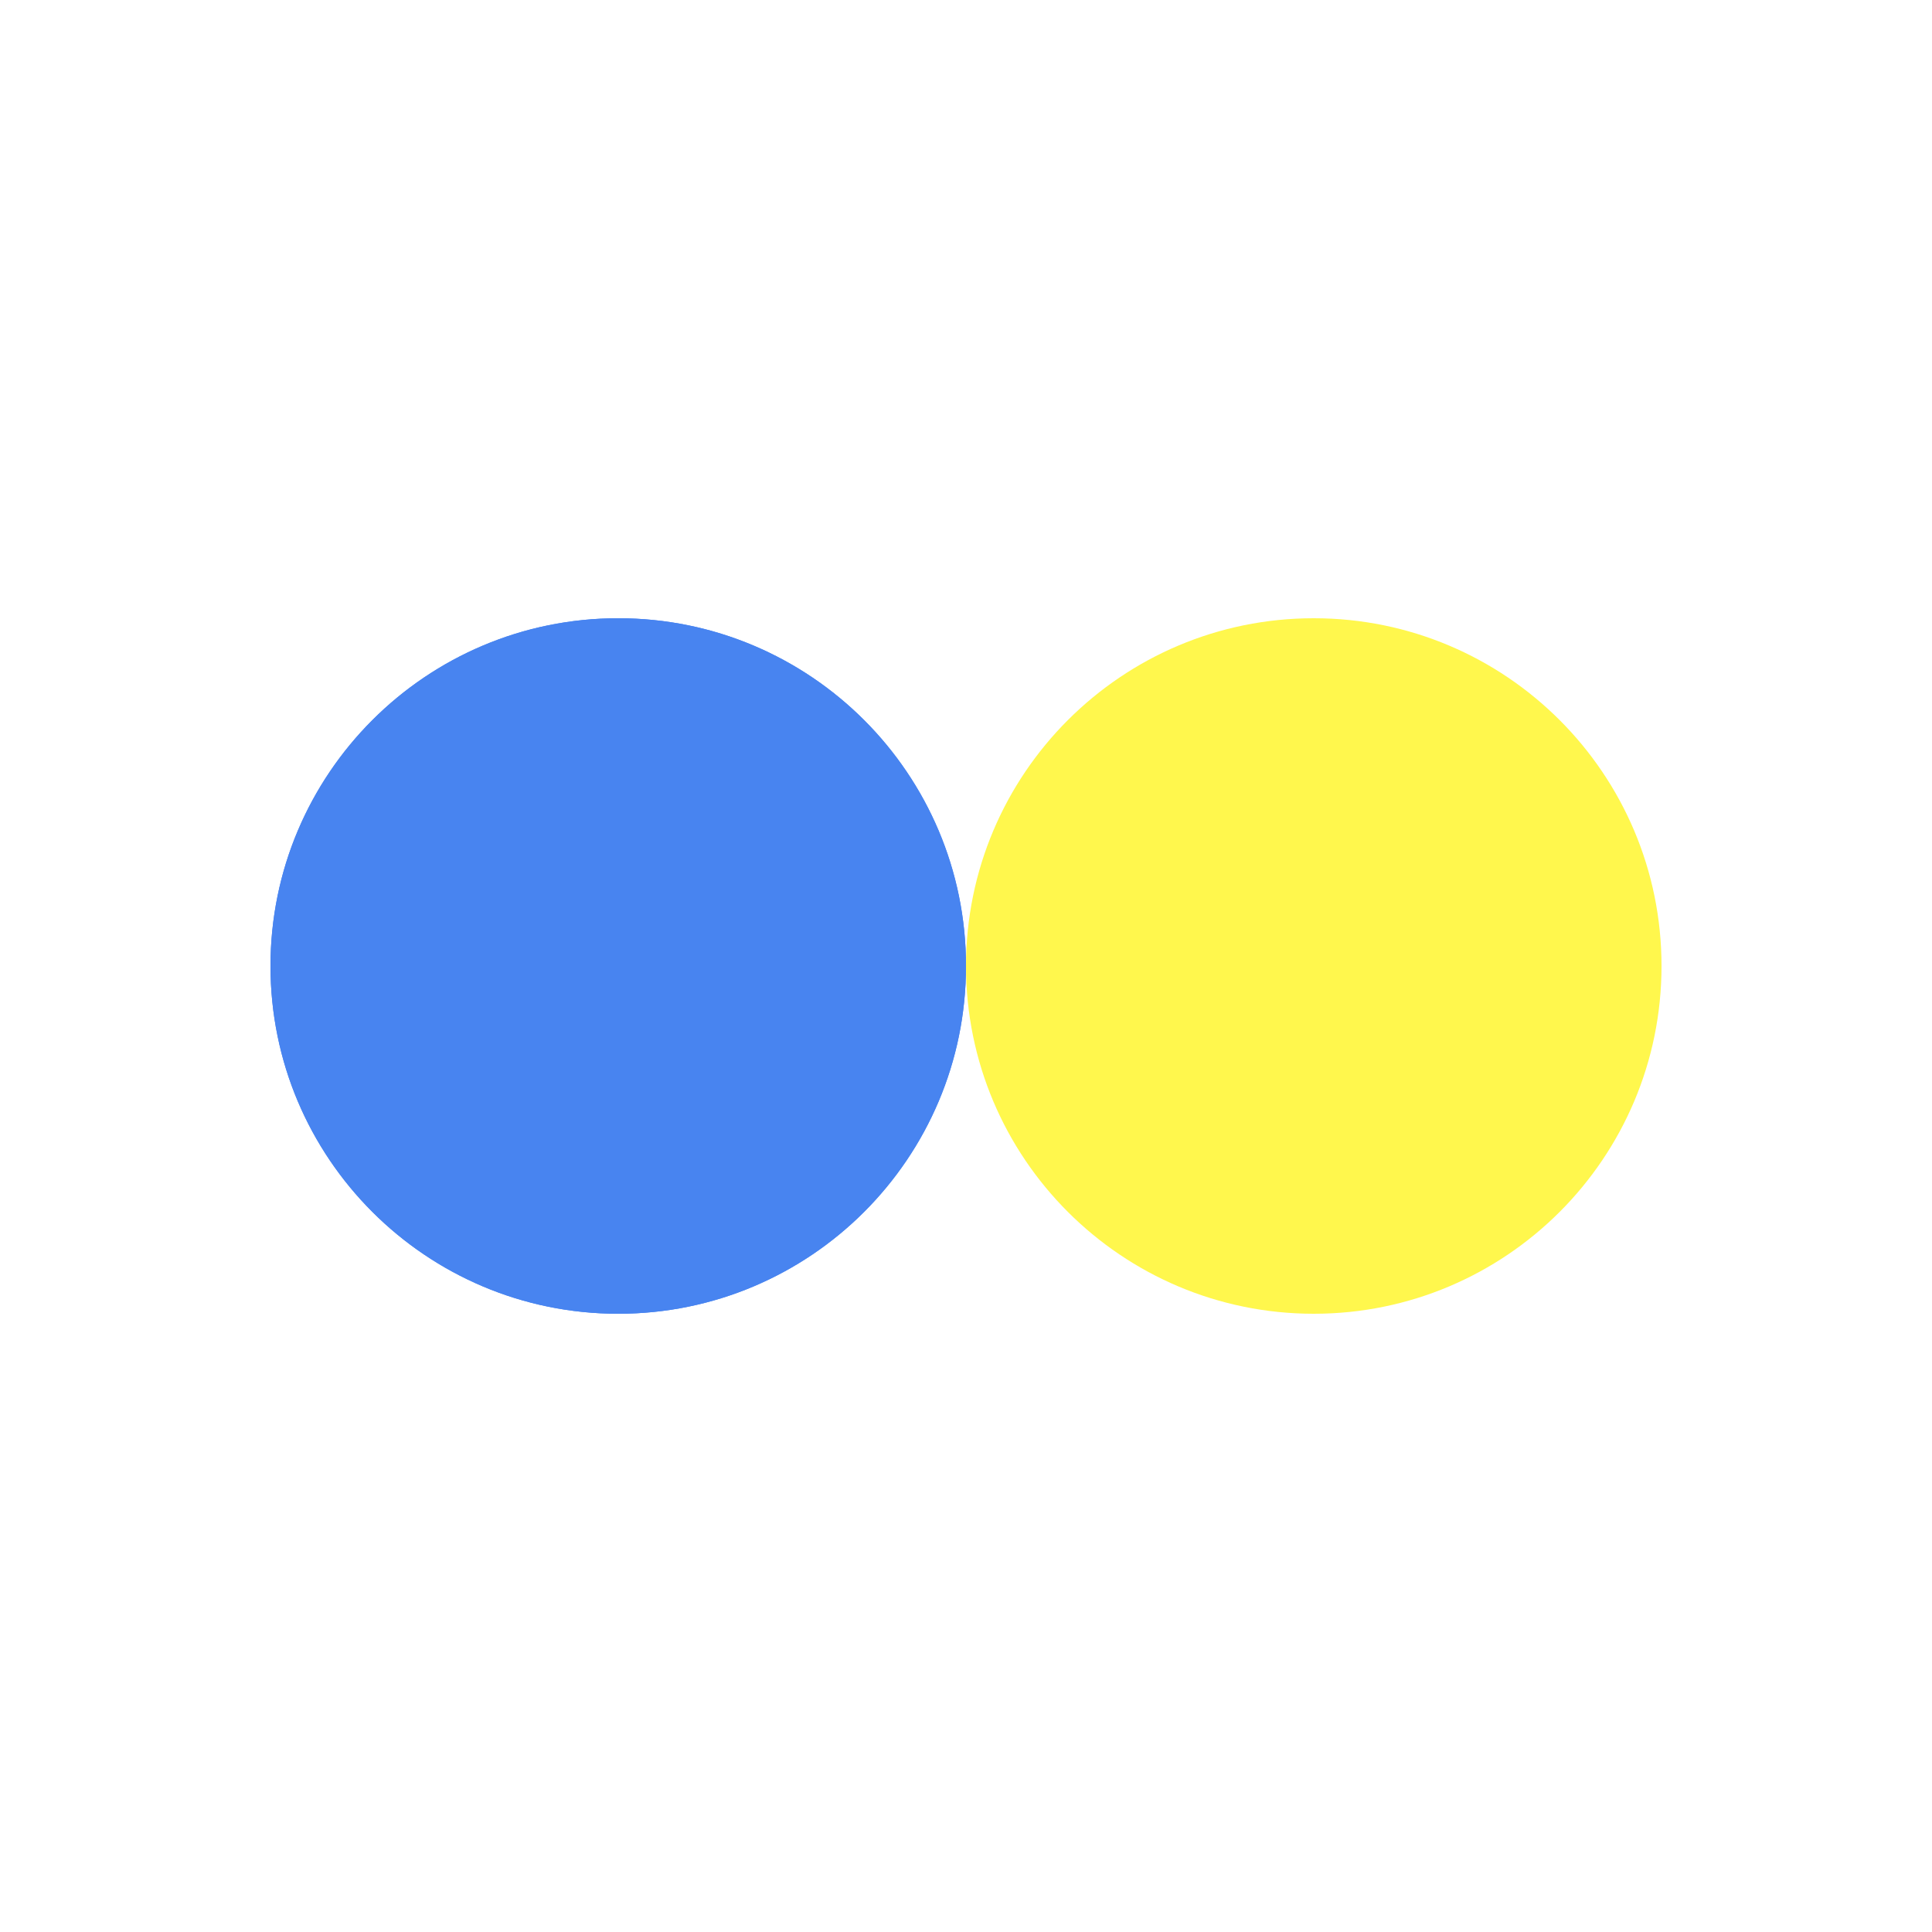
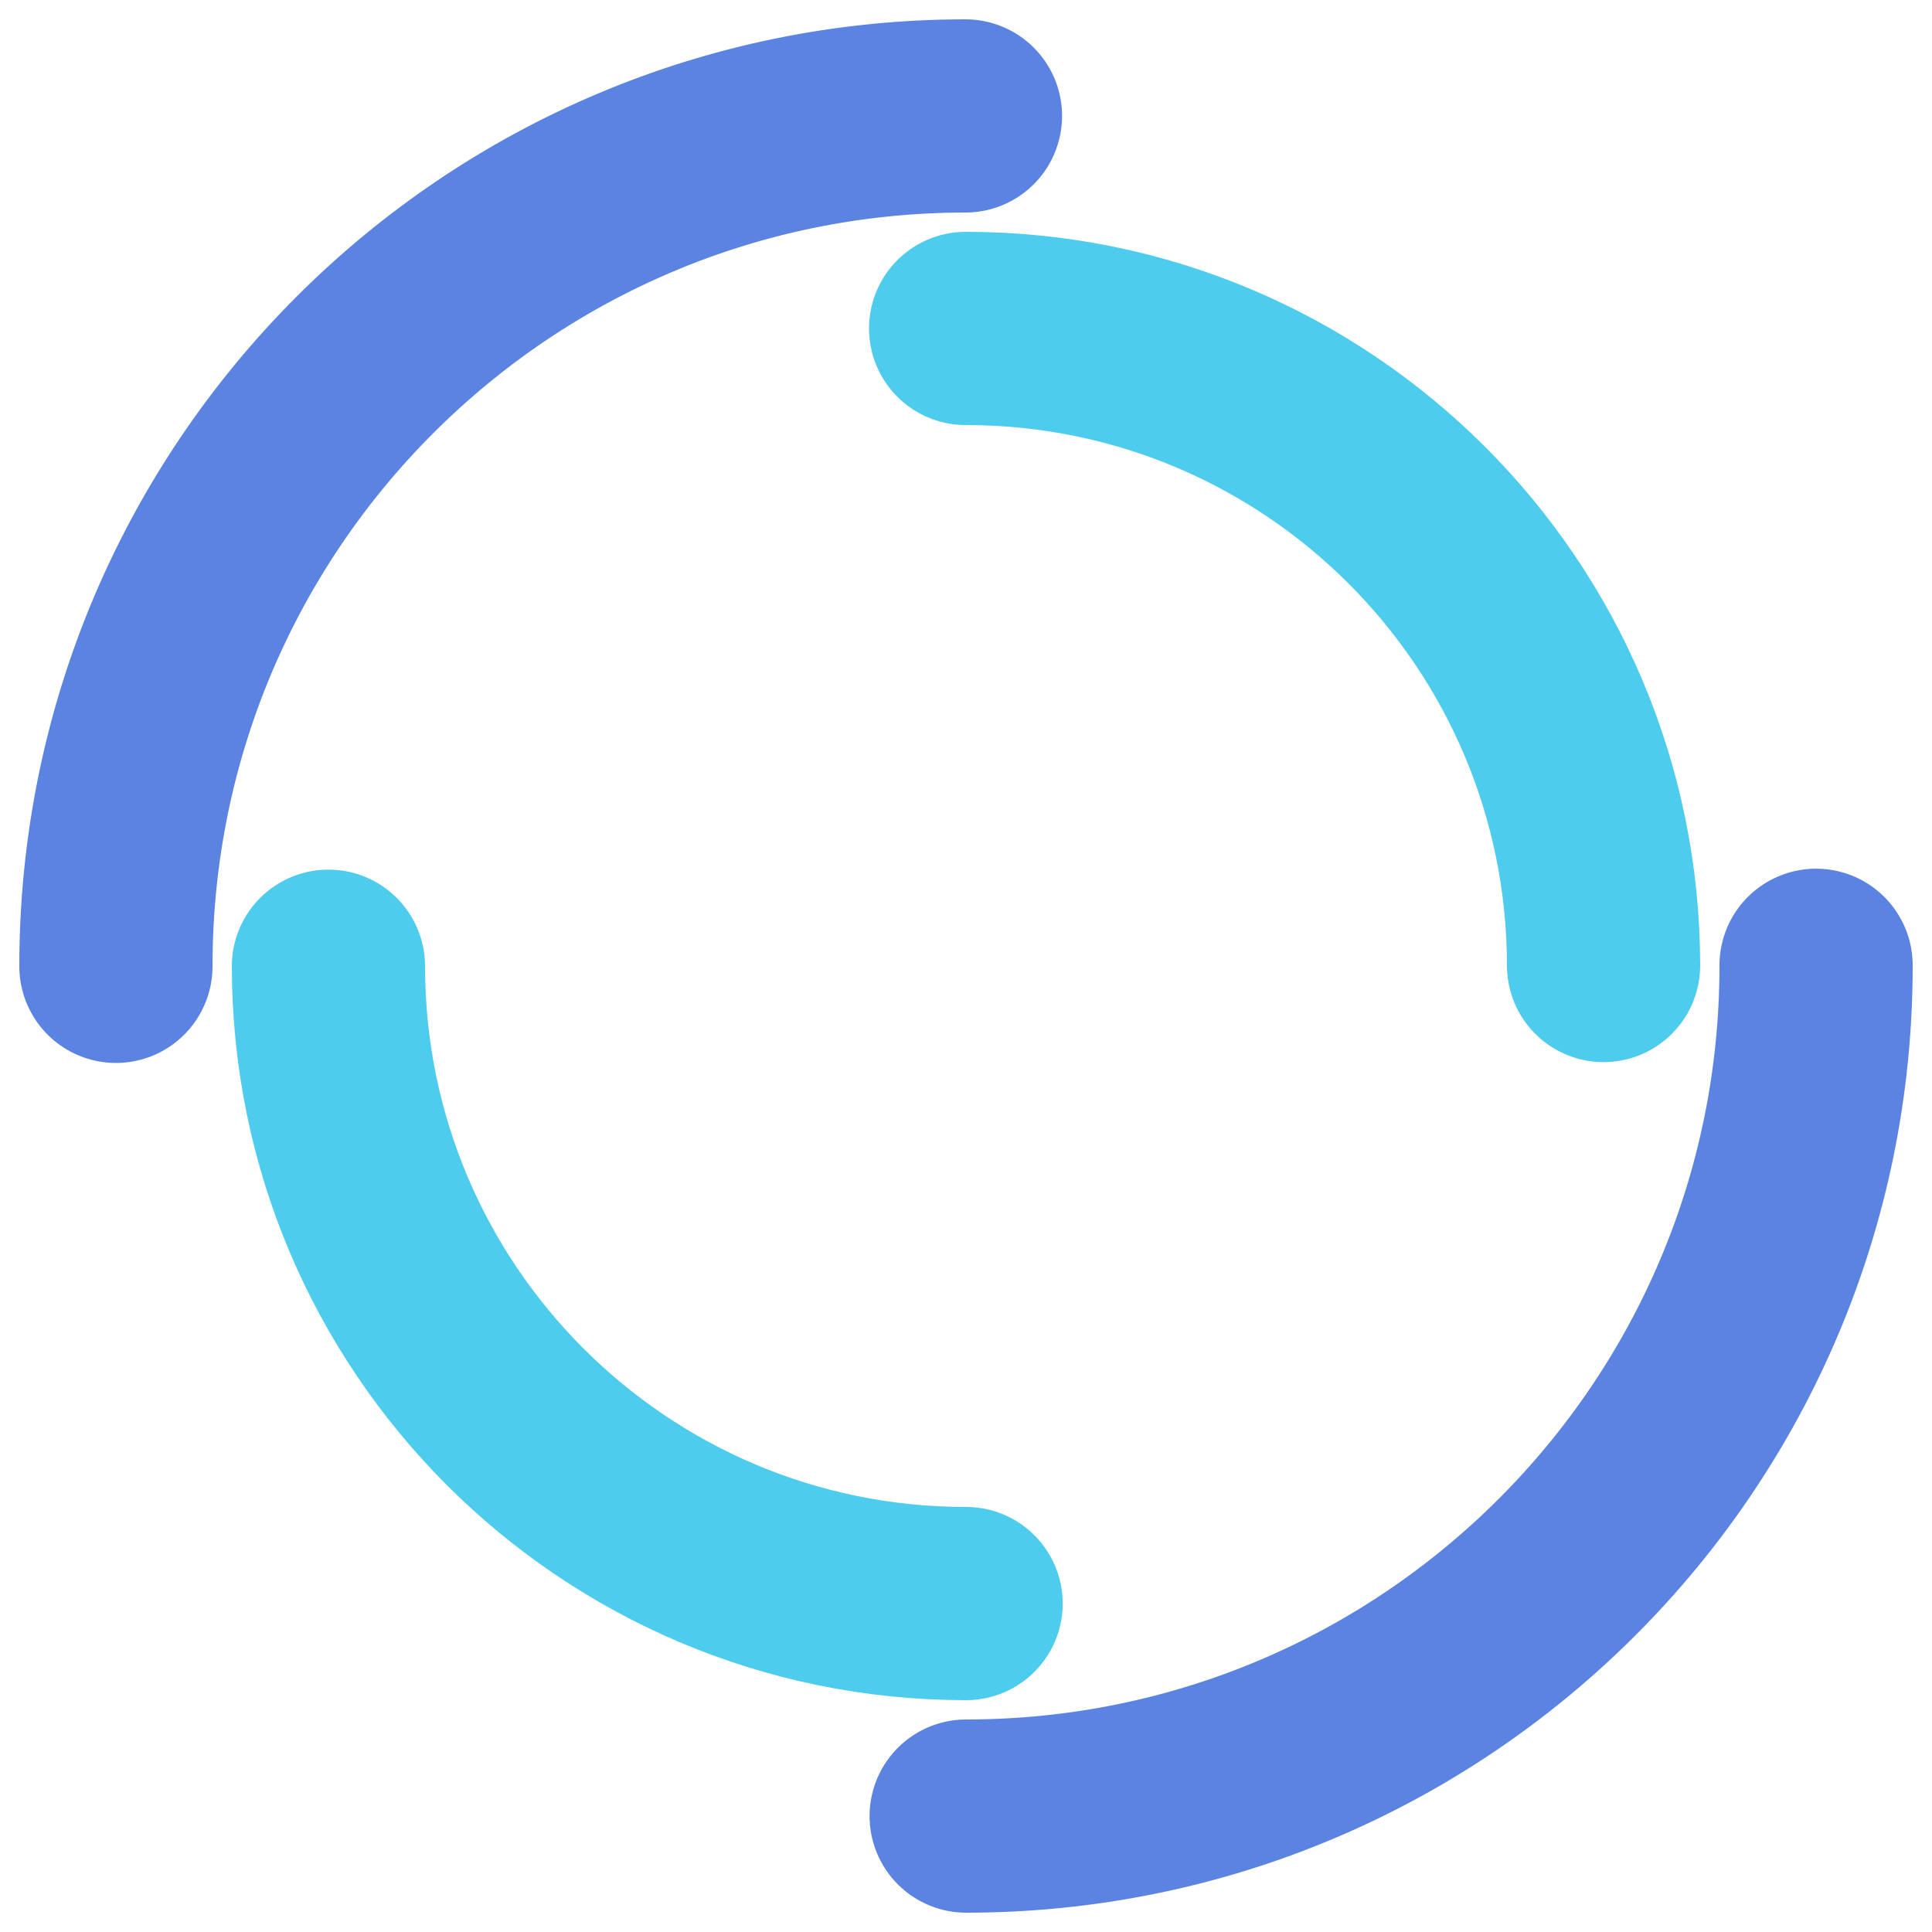
- <svg xmlns="http://www.w3.org/2000/svg" viewBox="0 0 100 100" preserveAspectRatio="xMidYMid" width="198" height="198" style="shape-rendering: auto; display: block; background: transparent;">
+ <svg xmlns="http://www.w3.org/2000/svg" viewBox="0 0 100 100" preserveAspectRatio="xMidYMid" width="200" height="200" style="shape-rendering: auto; display: block; background: transparent;">
  <g>
-     <circle r="18" fill="#4884f0" cy="50" cx="32">
-       <animate begin="-0.781s" values="32;68;32" keyTimes="0;0.5;1" dur="1.562s" repeatCount="indefinite" attributeName="cx" />
+     <circle stroke-linecap="round" fill="none" stroke-dasharray="69.115 69.115" stroke="#5b83e1" stroke-width="10" r="44" cy="50" cx="50">
+       <animateTransform values="0 50 50;360 50 50" keyTimes="0;1" repeatCount="indefinite" dur="2.632s" type="rotate" attributeName="transform" />
    </circle>
-     <circle r="18" fill="#FFF74D" cy="50" cx="68">
-       <animate begin="0s" values="32;68;32" keyTimes="0;0.5;1" dur="1.562s" repeatCount="indefinite" attributeName="cx" />
-     </circle>
-     <circle r="18" fill="#4884f0" cy="50" cx="32">
-       <animate begin="-0.781s" values="32;68;32" keyTimes="0;0.5;1" dur="1.562s" repeatCount="indefinite" attributeName="cx" />
-       <animate repeatCount="indefinite" dur="1.562s" keyTimes="0;0.499;0.5;1" calcMode="discrete" values="0;0;1;1" attributeName="fill-opacity" />
+     <circle stroke-linecap="round" fill="none" stroke-dashoffset="51.836" stroke-dasharray="51.836 51.836" stroke="#4dcced" stroke-width="10" r="33" cy="50" cx="50">
+       <animateTransform values="0 50 50;-360 50 50" keyTimes="0;1" repeatCount="indefinite" dur="2.632s" type="rotate" attributeName="transform" />
    </circle>
    <g />
  </g>
</svg>
